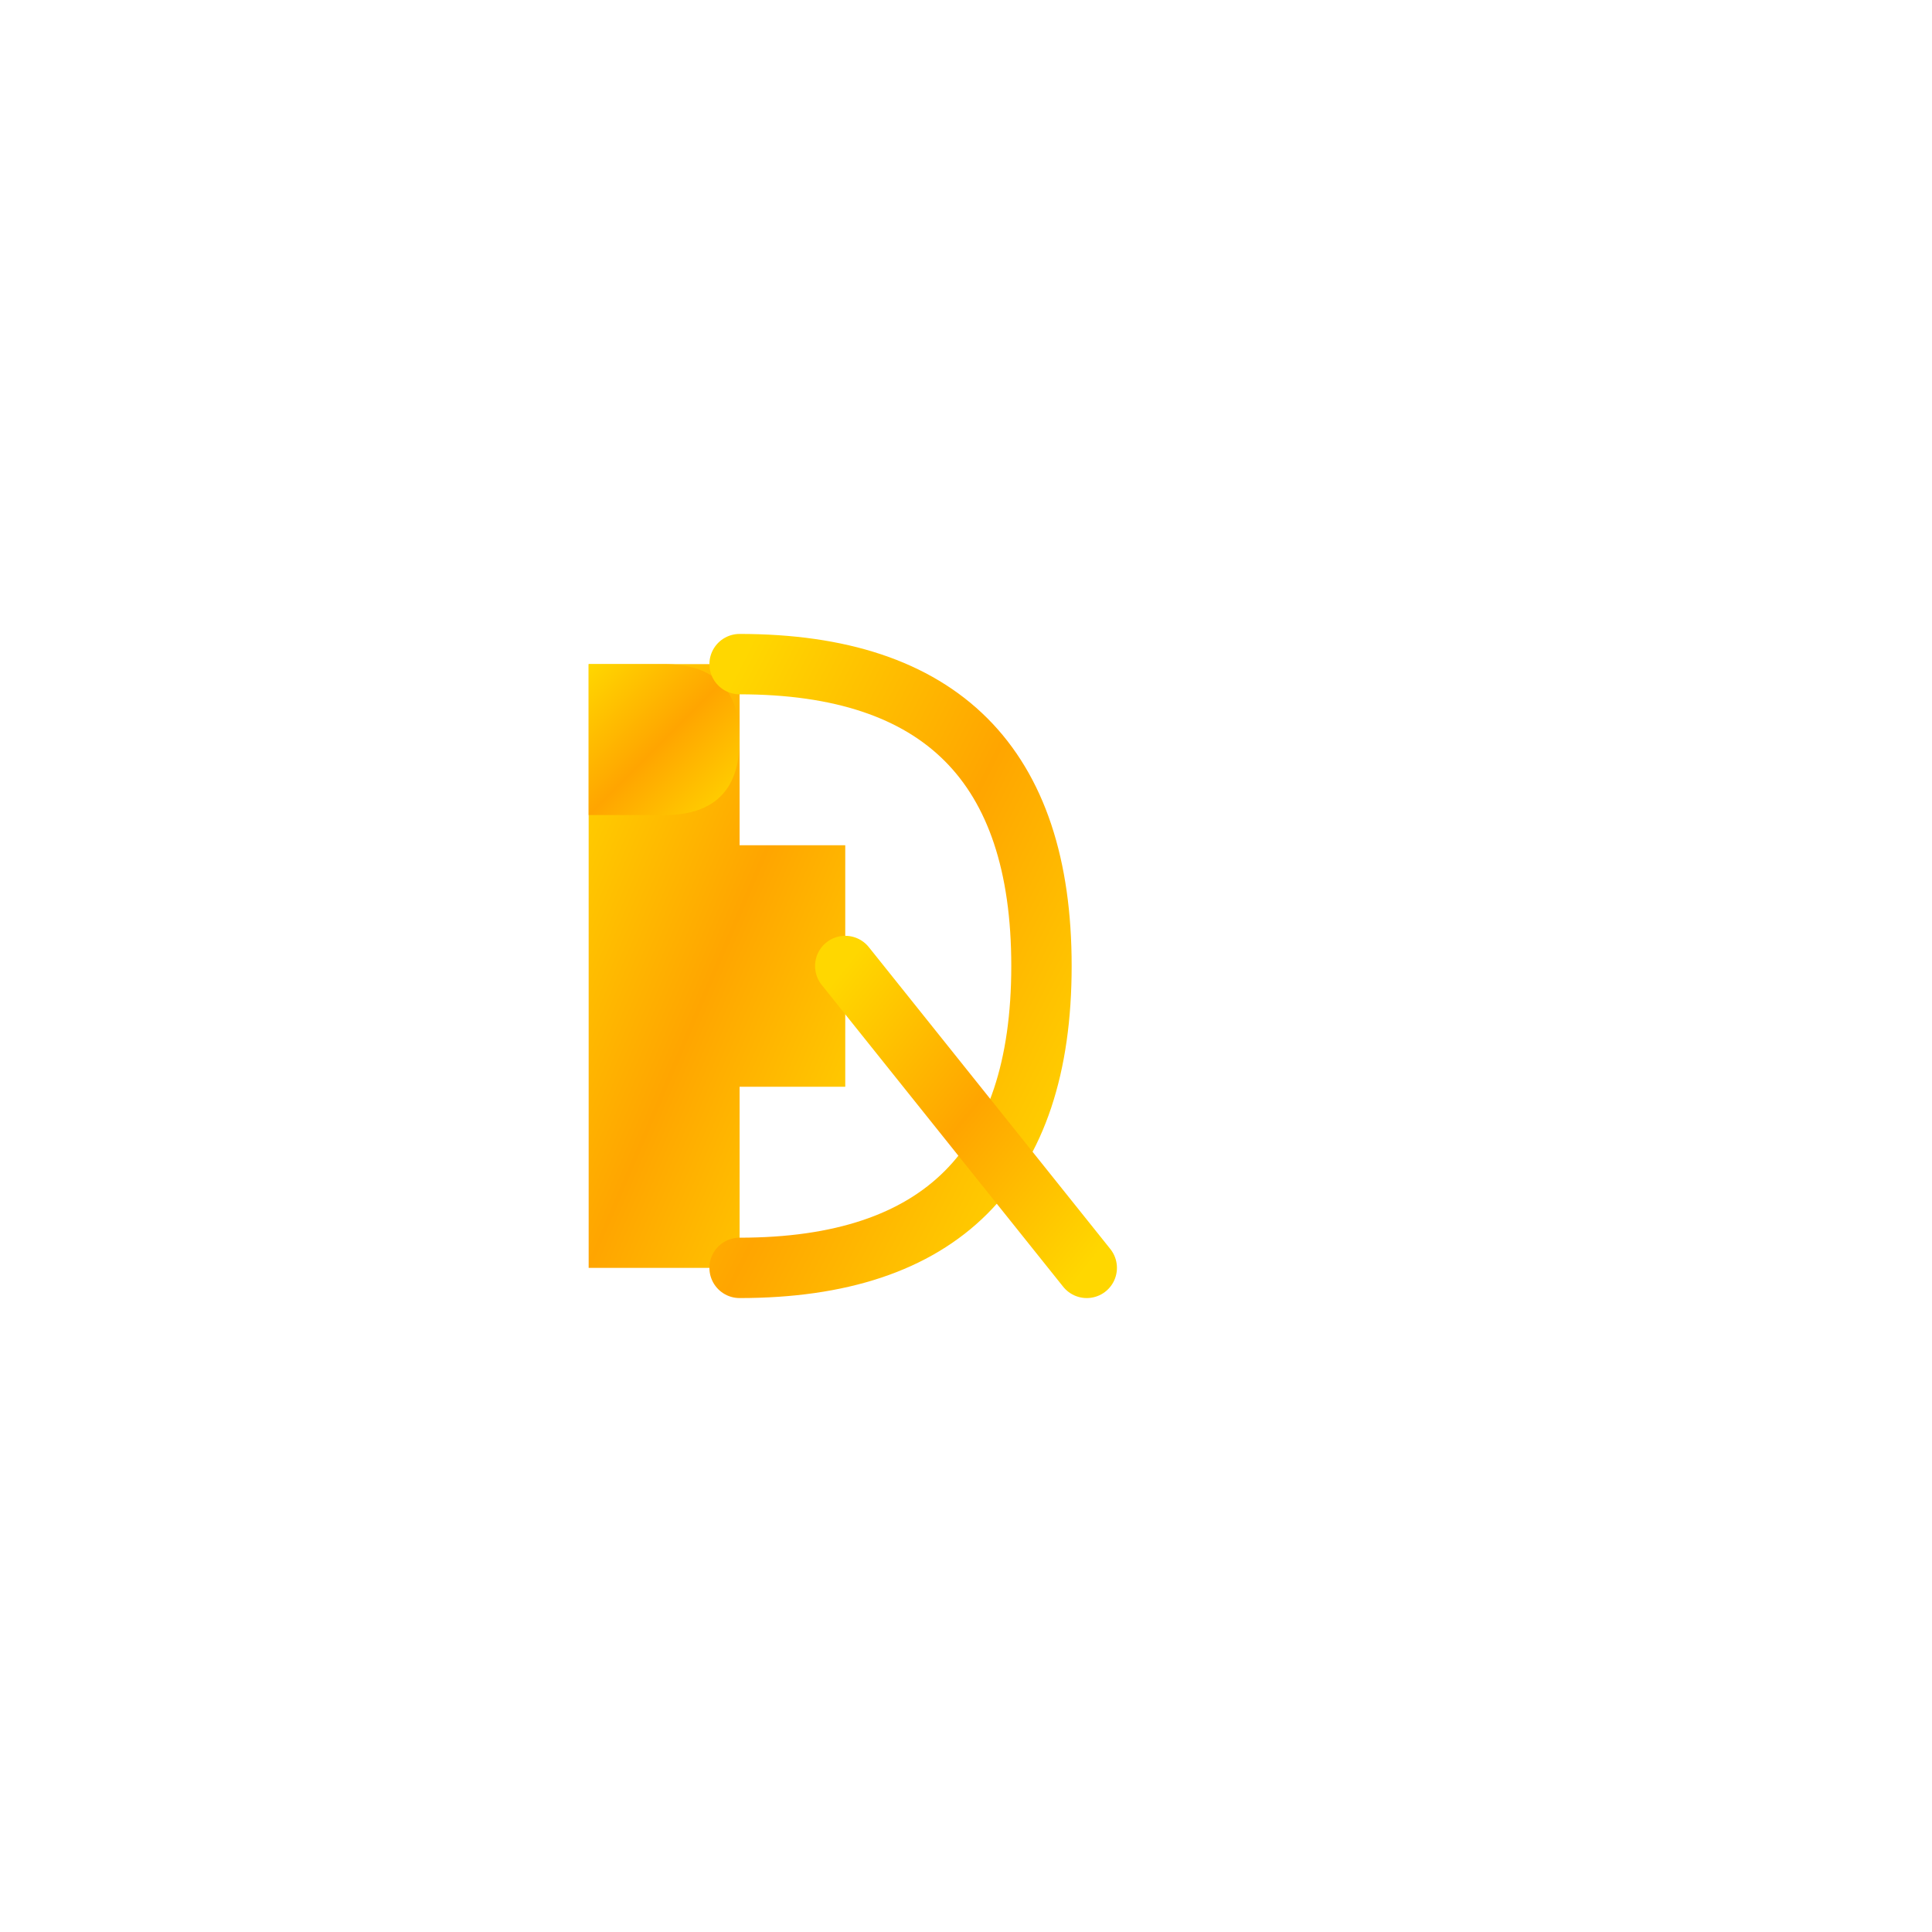
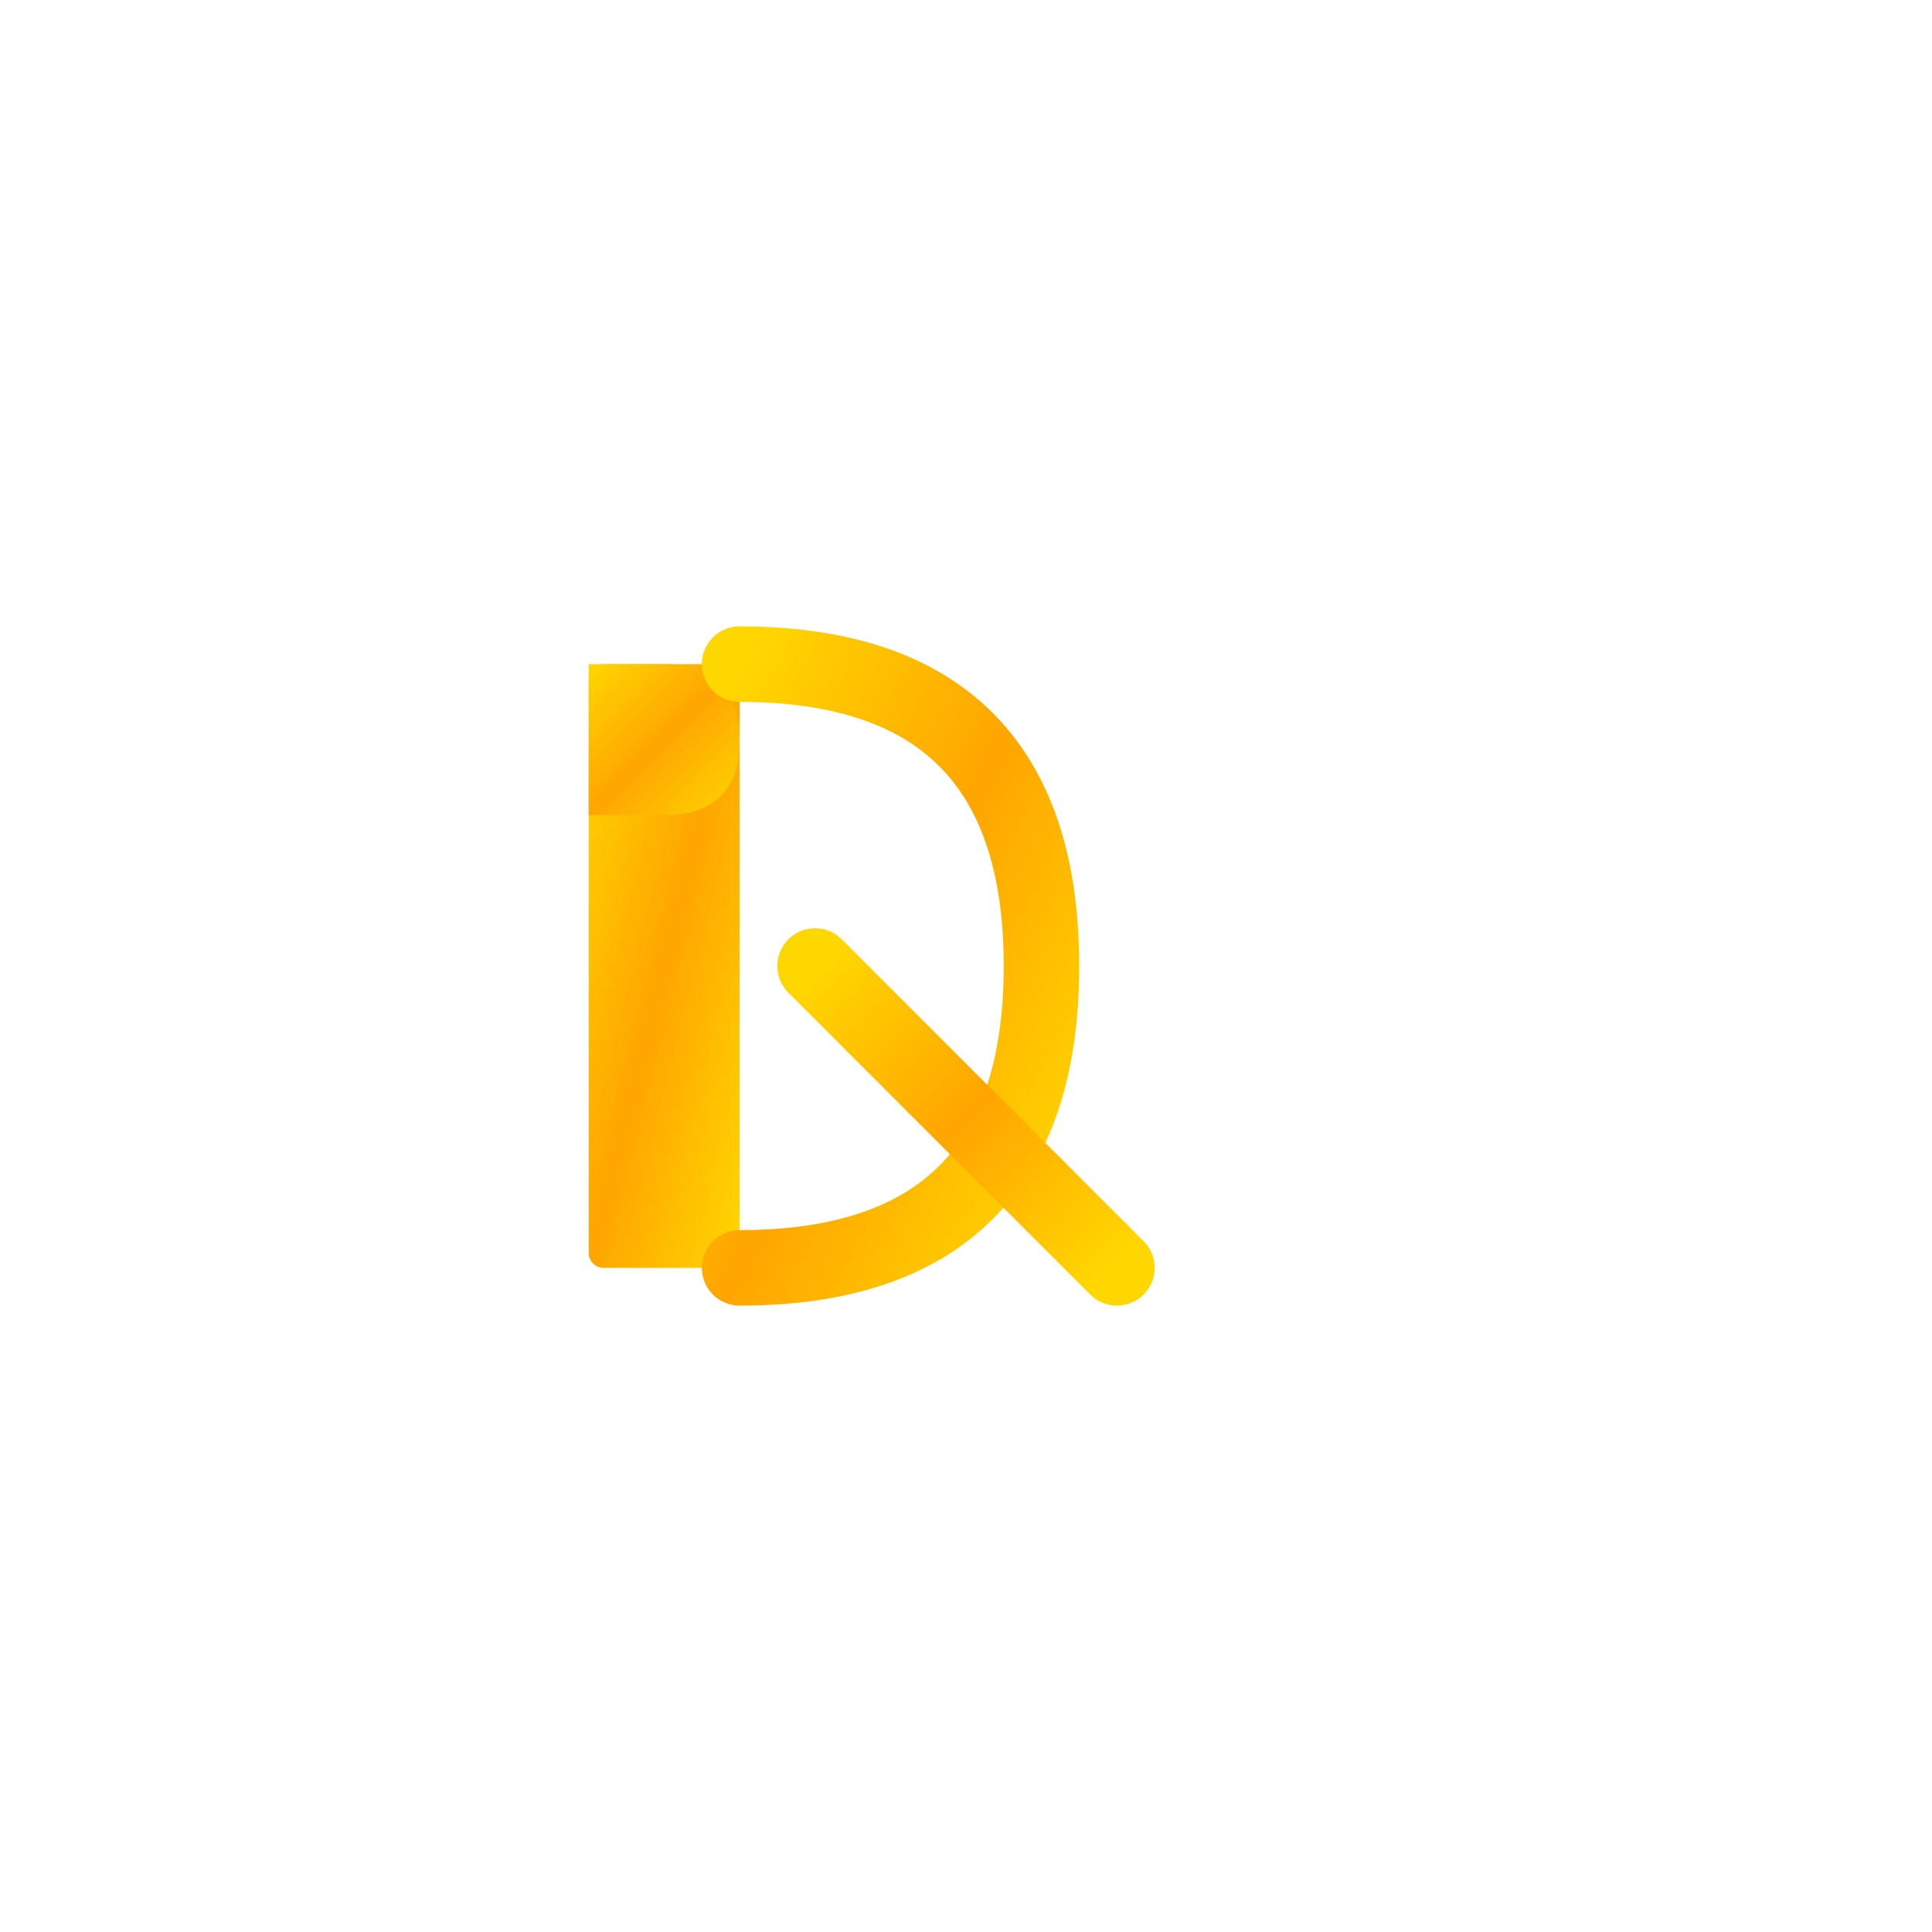
<svg xmlns="http://www.w3.org/2000/svg" width="256" height="256" viewBox="0 0 256 256">
  <defs>
    <linearGradient id="goldGradient" x1="0%" y1="0%" x2="100%" y2="100%">
      <stop offset="0%" style="stop-color:#FFD700;stop-opacity:1" />
      <stop offset="50%" style="stop-color:#FFA500;stop-opacity:1" />
      <stop offset="100%" style="stop-color:#FFD700;stop-opacity:1" />
    </linearGradient>
  </defs>
  <g transform="translate(128, 128)">
-     <path d="M -50 -40 L -50 40 L -30 40 L -30 16 L -16 16 L -16 -16 L -30 -16 L -30 -40 Z" fill="url(#goldGradient)" />
+     <rect x="-50" y="-40" width="20" height="80" fill="url(#goldGradient)" rx="2" />
    <path d="M -50 -40 L -40 -40 Q -30 -40 -30 -30 Q -30 -20 -40 -20 L -50 -20 Z" fill="url(#goldGradient)" />
-     <path d="M -30 -40 Q -10 -40 0 -30 Q 10 -20 10 0 Q 10 20 0 30 Q -10 40 -30 40" fill="none" stroke="url(#goldGradient)" stroke-width="8" stroke-linecap="round" stroke-linejoin="round" />
-     <path d="M -16 0 L 16 40" fill="none" stroke="url(#goldGradient)" stroke-width="8" stroke-linecap="round" />
-     <circle cx="0" cy="20" r="8" fill="transparent" />
-     <rect x="-4" y="20" width="8" height="20" fill="transparent" />
+     <path d="M -30 -40 Q -10 -40 0 -30 Q 10 -20 10 0 Q 10 20 0 30 Q -10 40 -30 40" fill="none" stroke="url(#goldGradient)" stroke-width="10" stroke-linecap="round" stroke-linejoin="round" />
+     <path d="M -20 0 L 20 40" fill="none" stroke="url(#goldGradient)" stroke-width="10" stroke-linecap="round" />
+     <circle cx="0" cy="20" r="6" fill="transparent" />
+     <rect x="-3" y="20" width="6" height="20" fill="transparent" />
  </g>
</svg>
